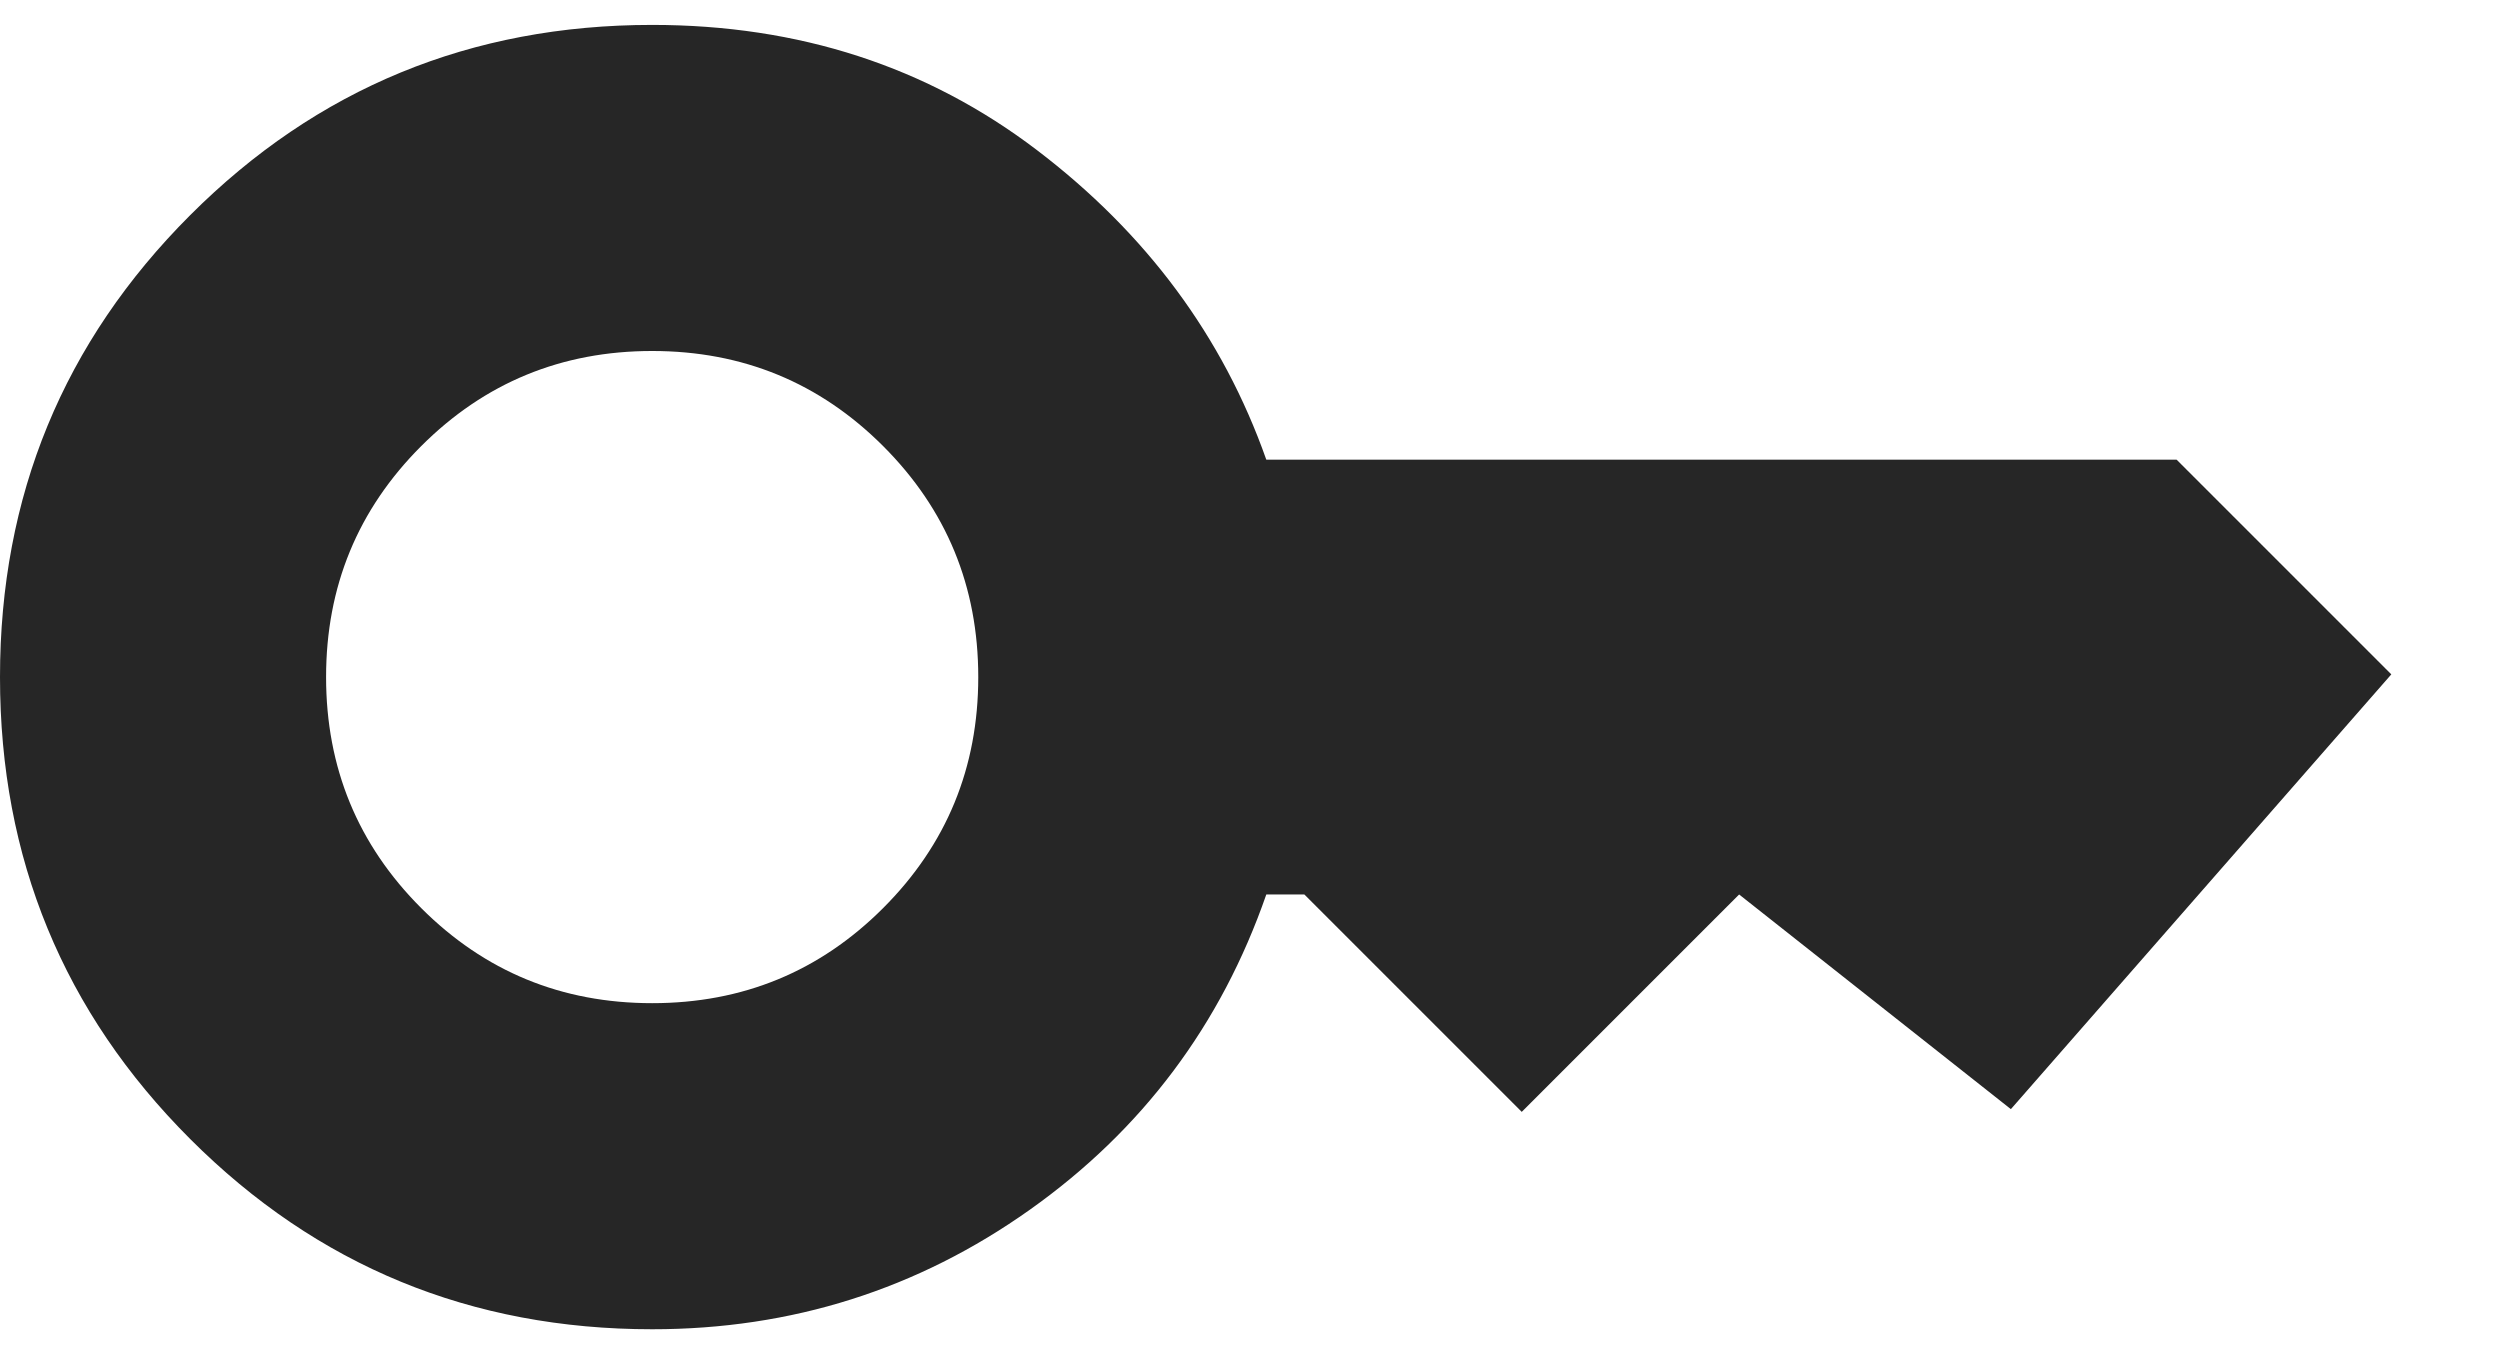
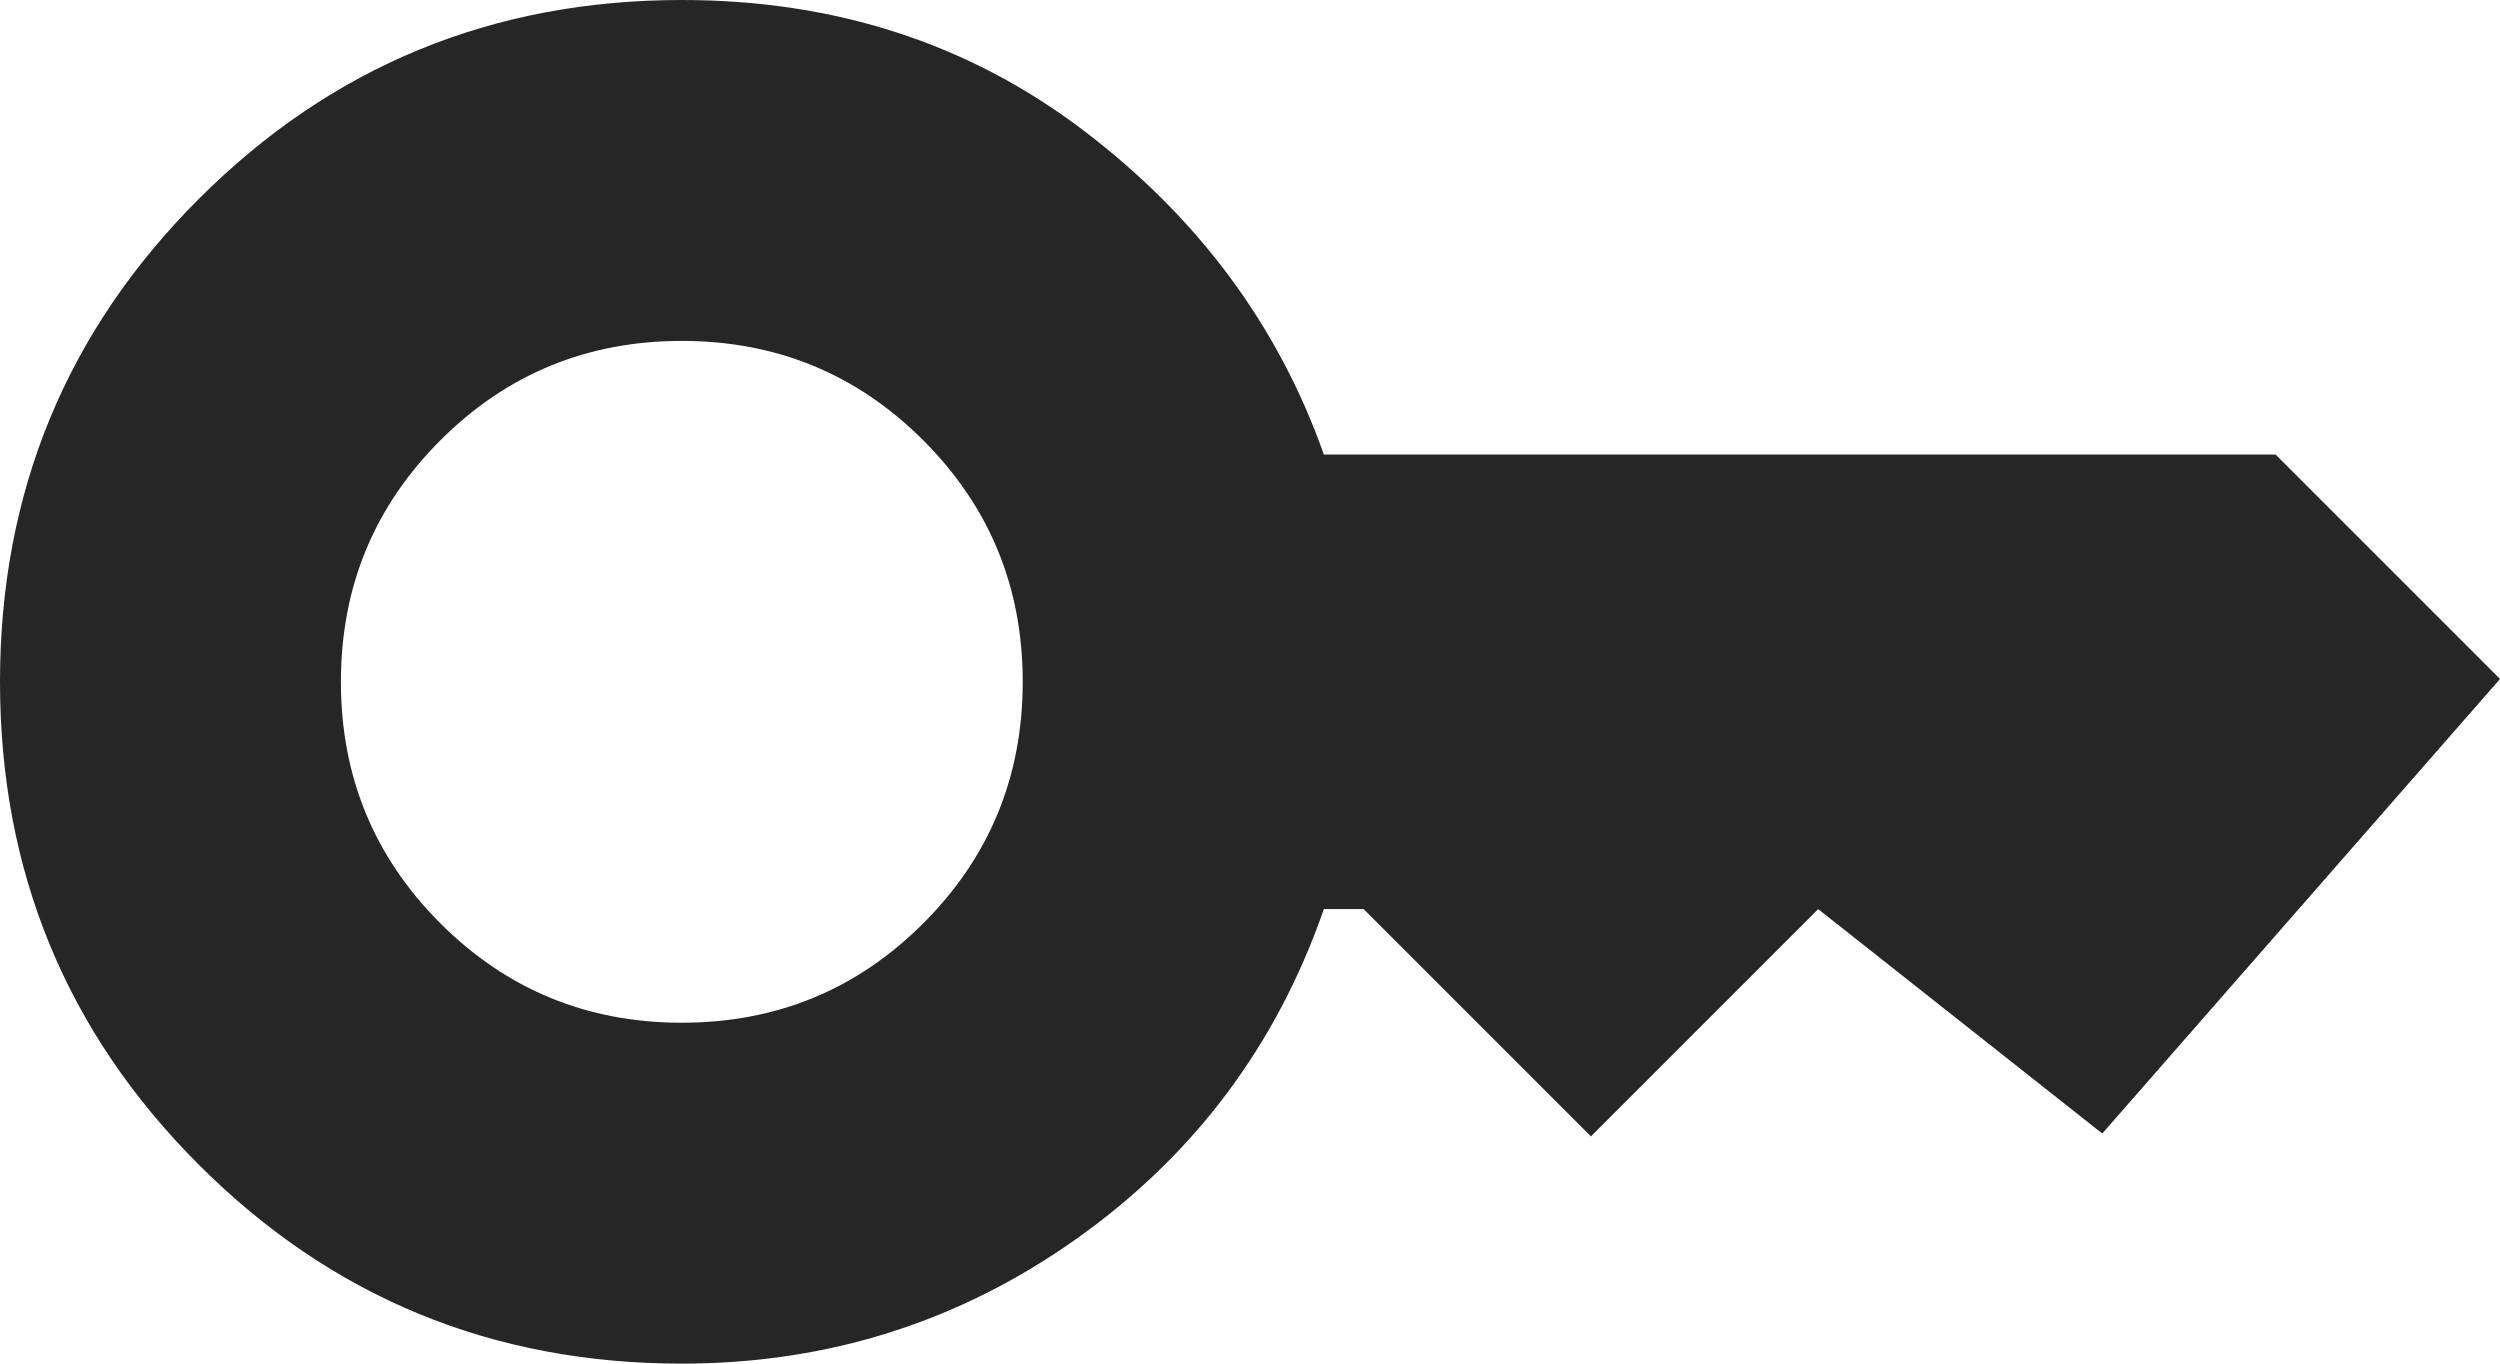
- <svg viewBox="40 -720 920 480" width="24px" height="13px" fill="#262626" aria-label="key fill">
+ <svg viewBox="40 -720 880 480" width="22px" height="12px" fill="#262626" aria-label="key fill">
  <path d="M280-360q50 0 85-35t35-85q0-50-35-85t-85-35q-50 0-85 35t-35 85q0 50 35 85t85 35Zm0 120q-100 0-170-70T40-480q0-100 70-170t170-70q81 0 141.5 46T506-560h335l79 79-140 160-100-79-80 80-80-80h-14q-25 72-87 116t-139 44Z">
  </path>
</svg>
